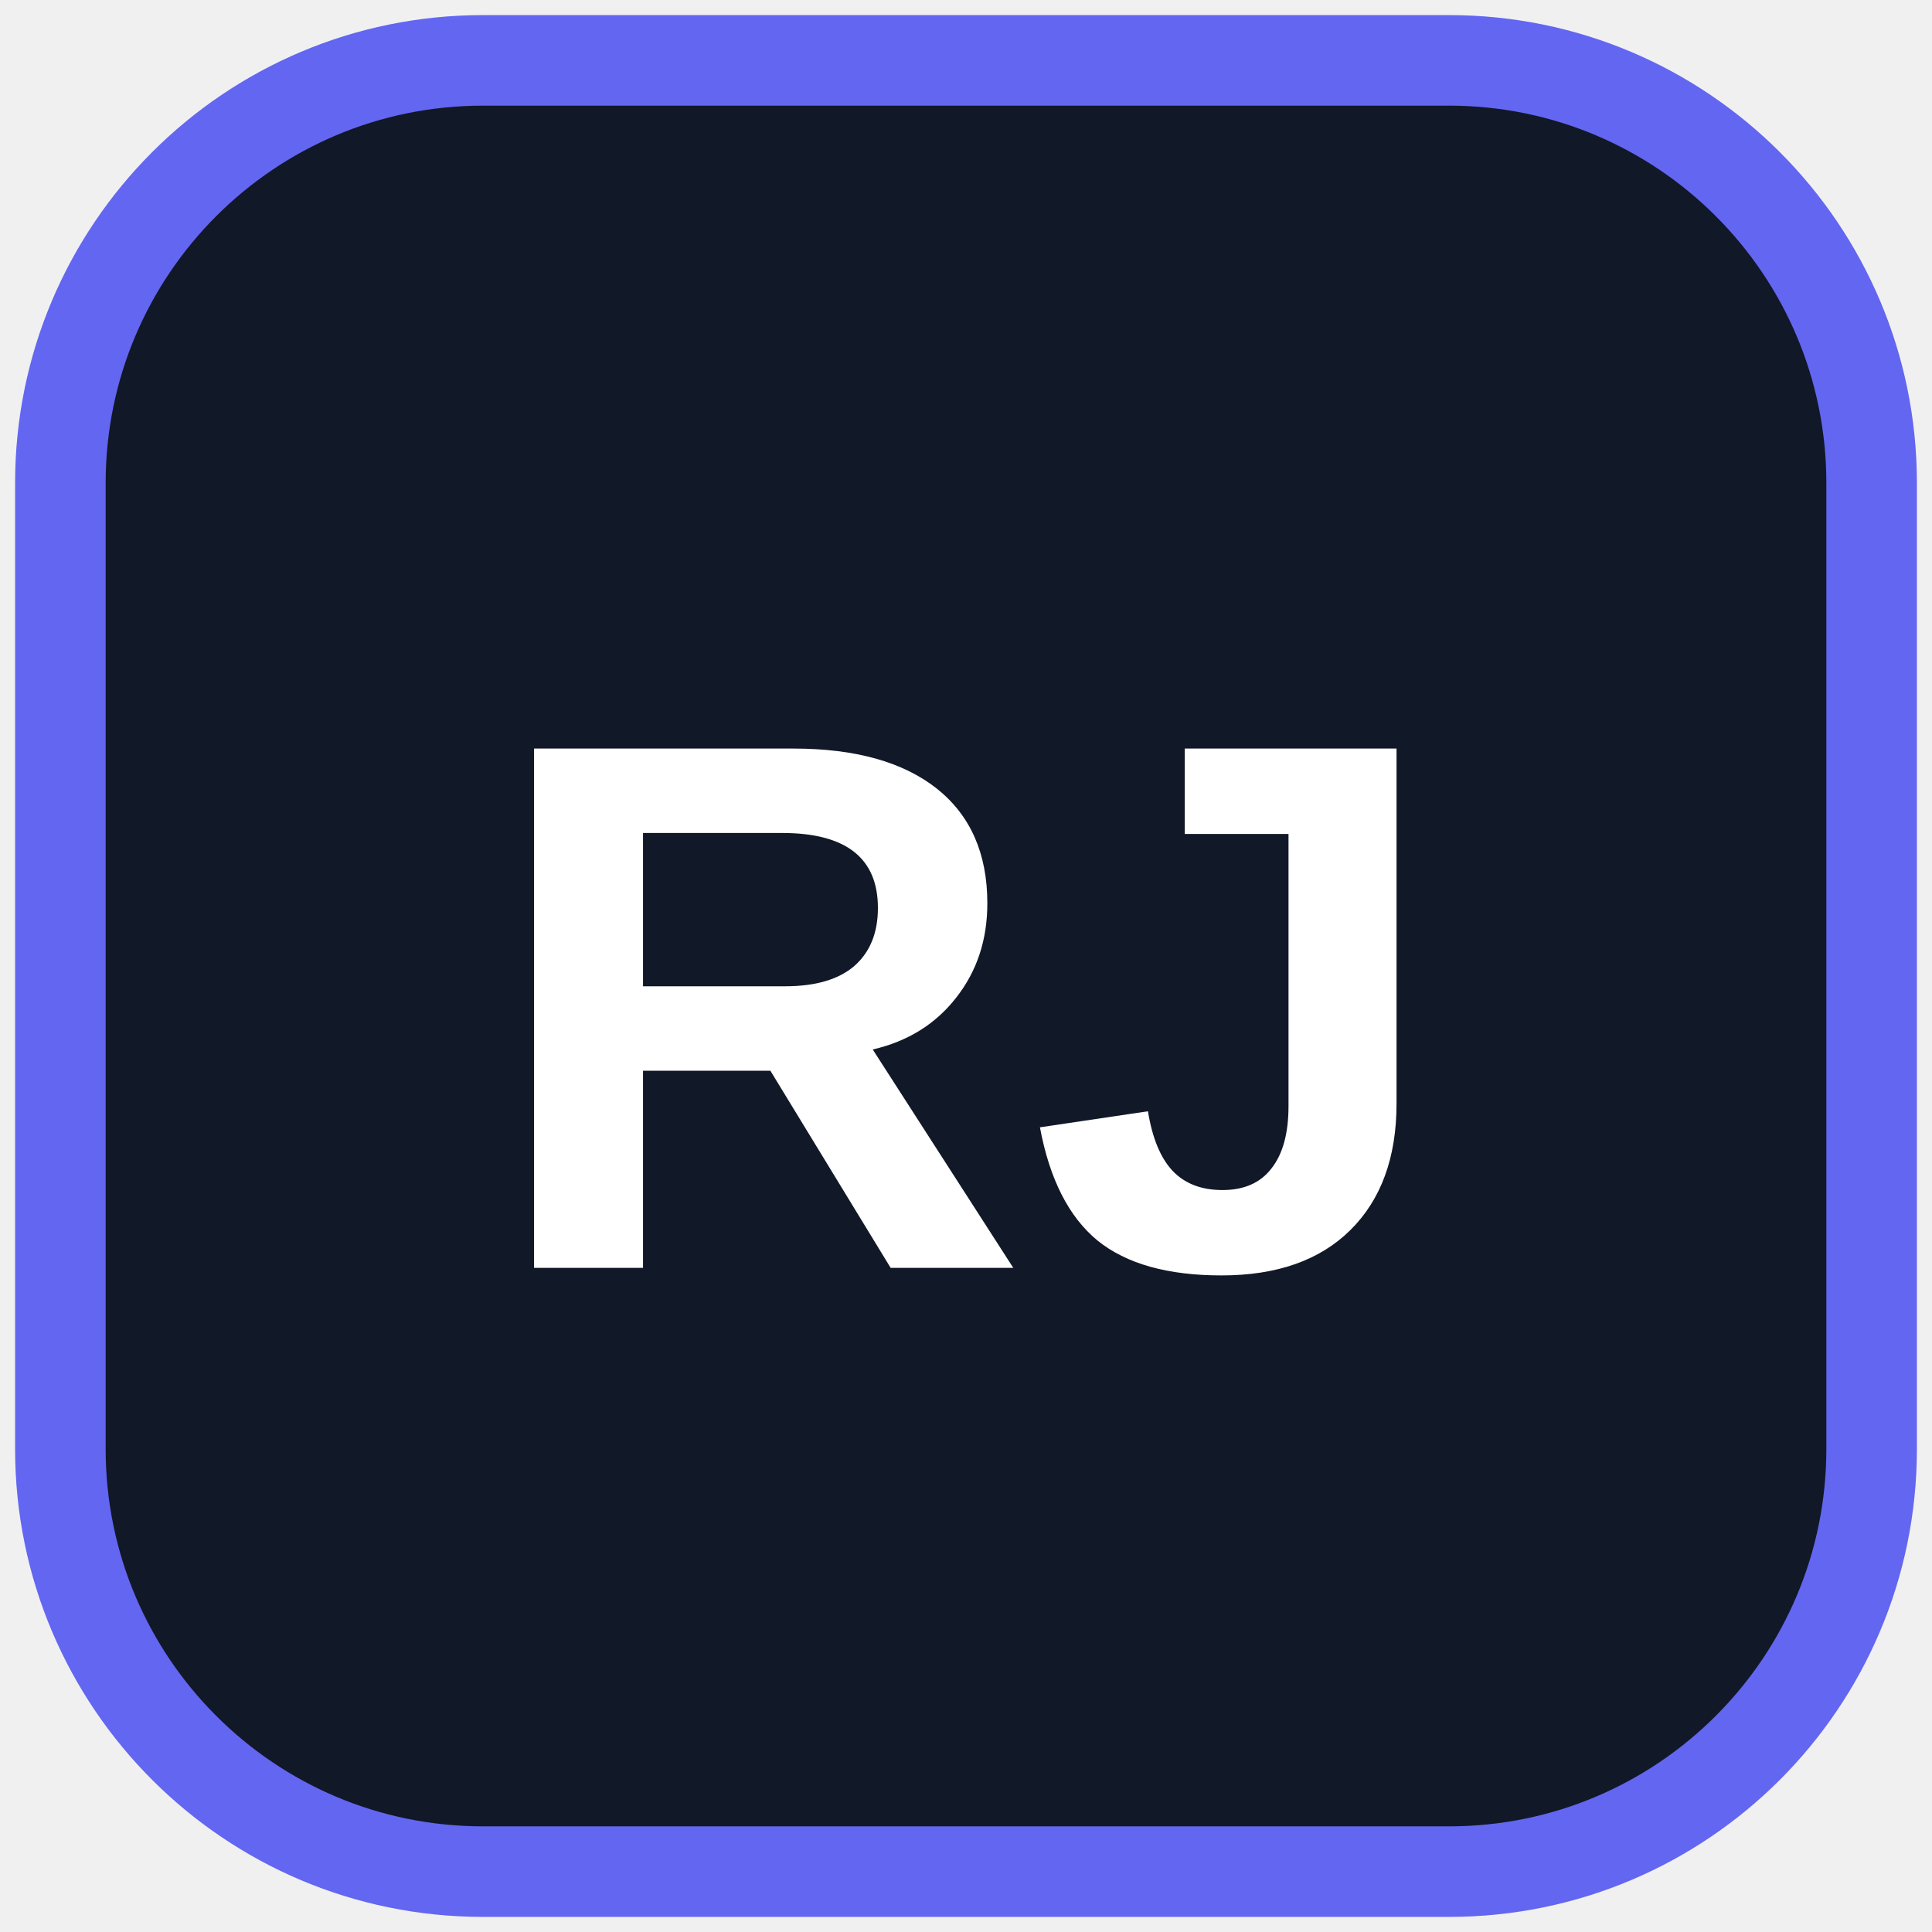
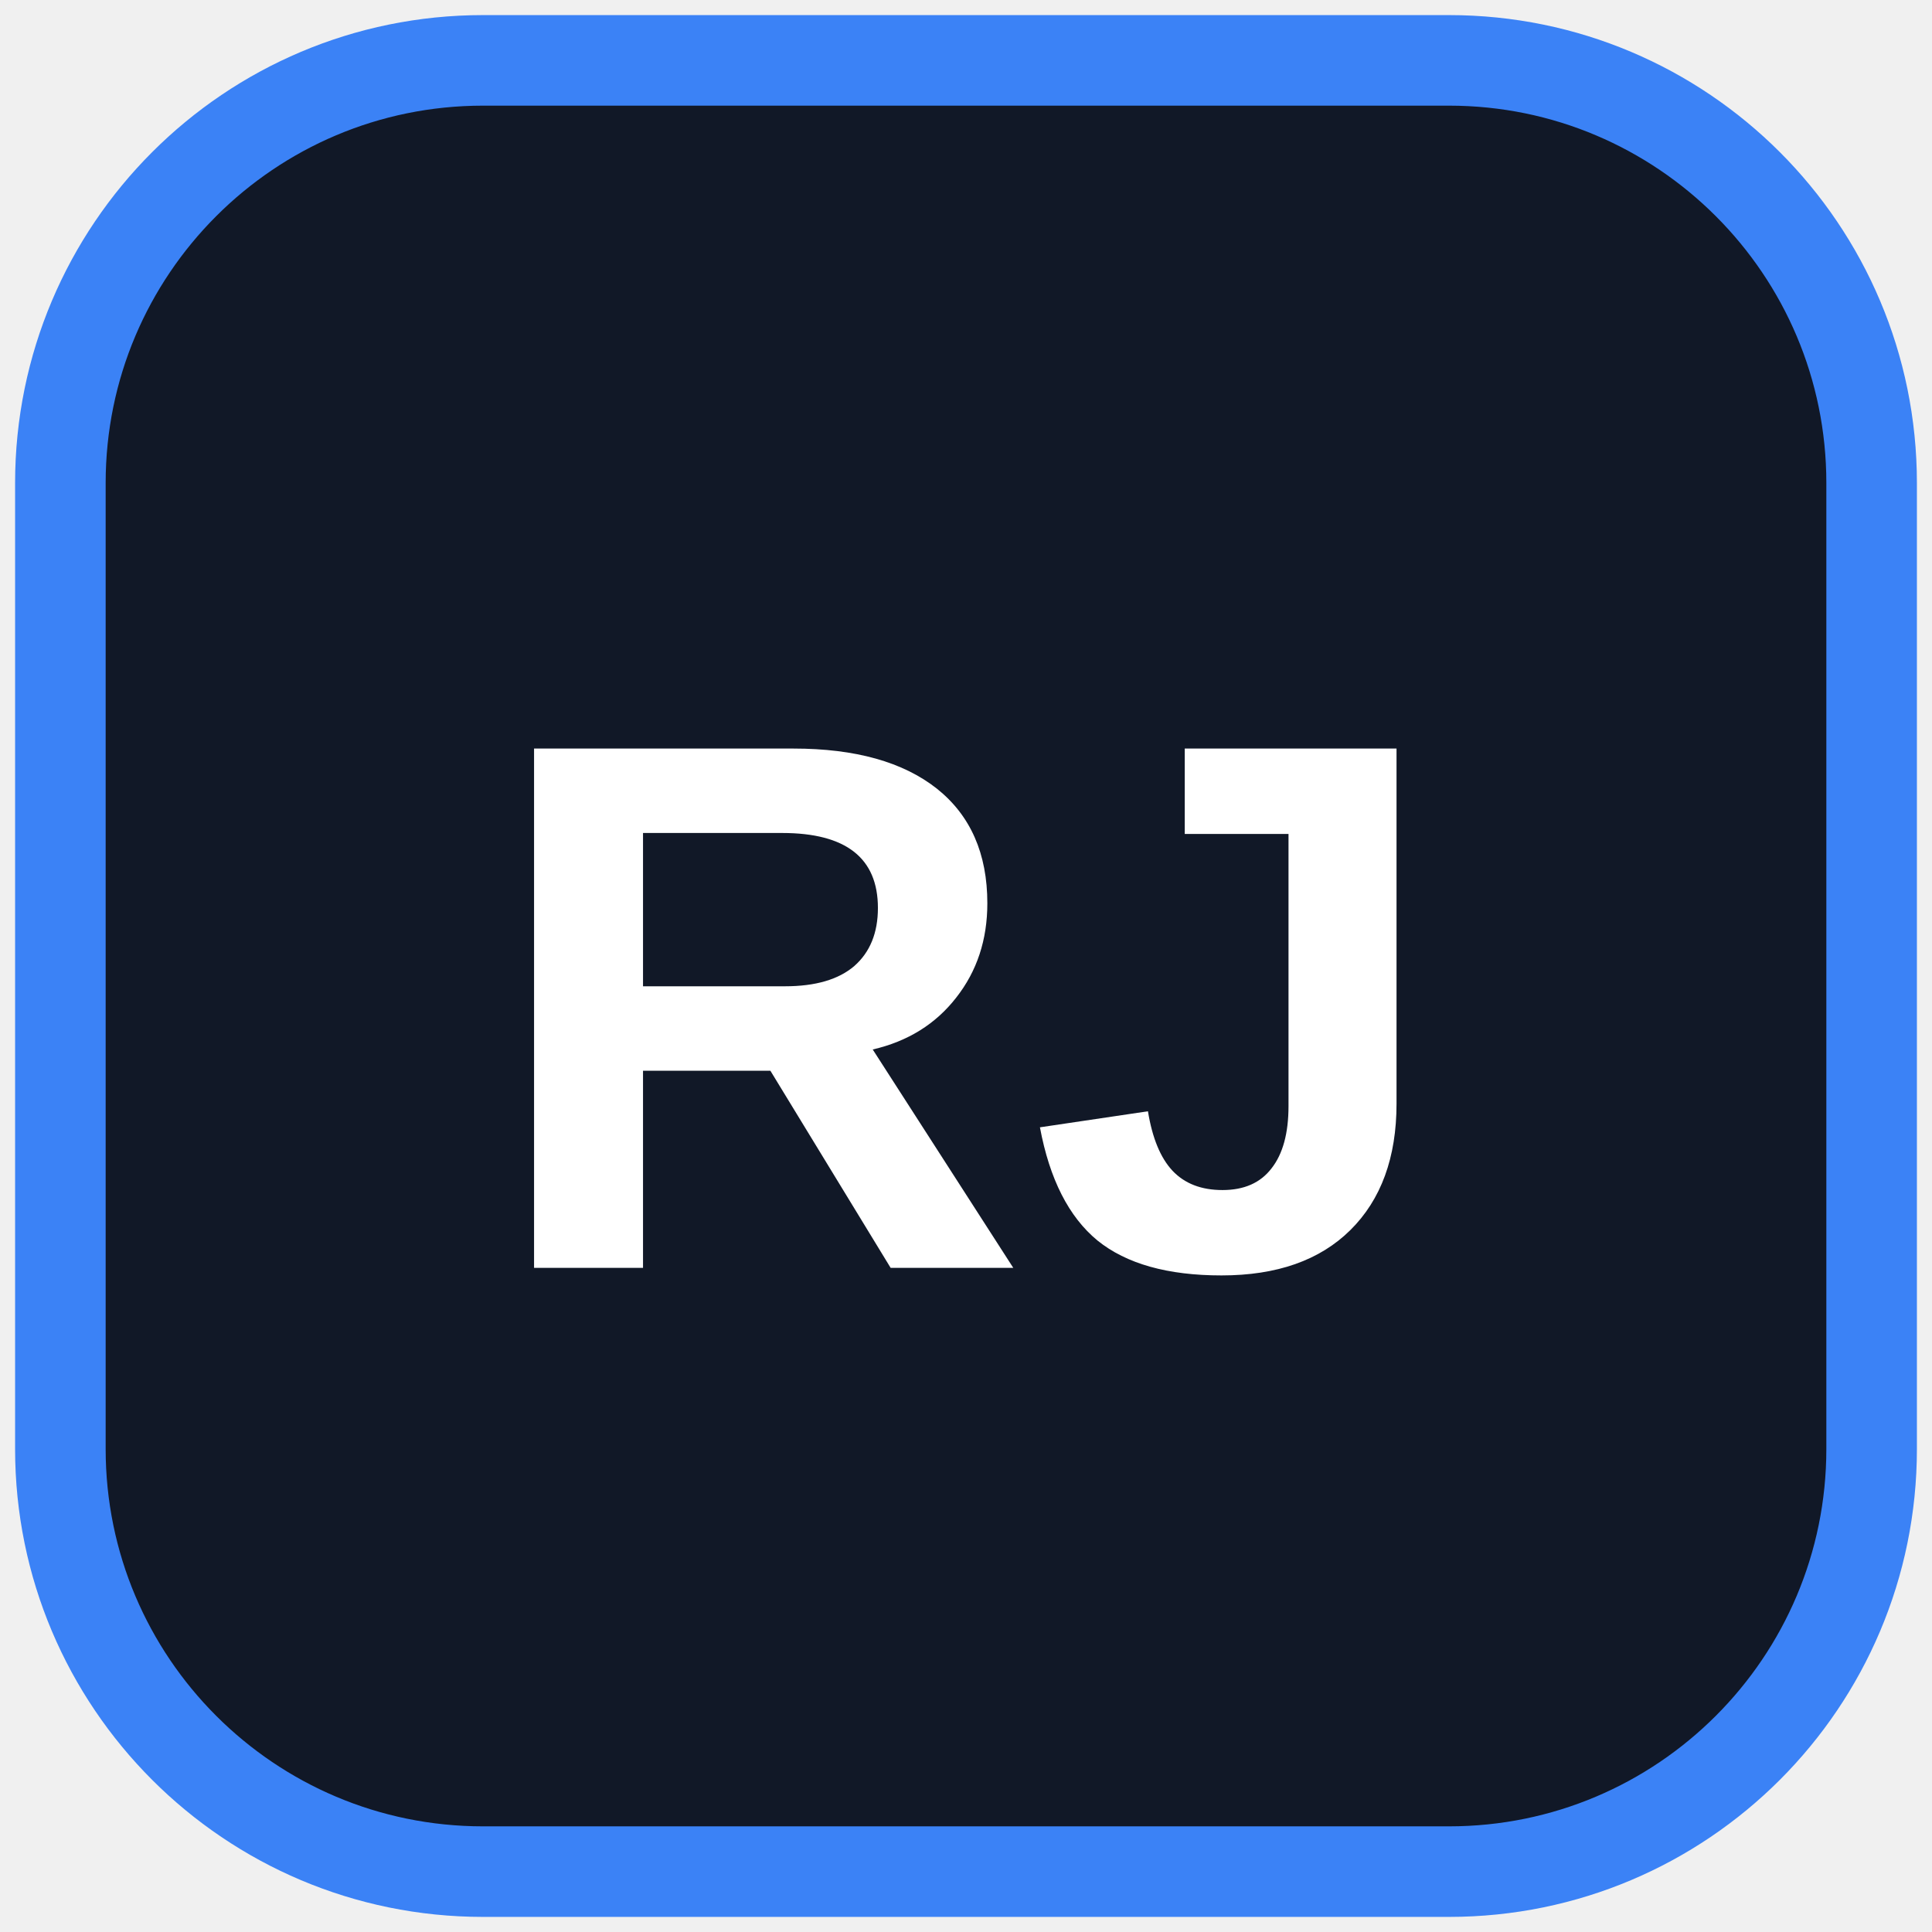
<svg xmlns="http://www.w3.org/2000/svg" viewBox="0 0 64 64">
-   <rect x="2" y="2" width="60" height="60" rx="14" fill="#111827" stroke="#6366f1" stroke-width="3" />
+   <rect x="2" y="2" width="60" height="60" rx="14" fill="#111827" stroke="#3b82f6" stroke-width="3" />
  <text x="32" y="42" font-family="Segoe UI, Arial, sans-serif" font-size="25" font-weight="700" fill="#fff" text-anchor="middle">RJ</text>
</svg>
